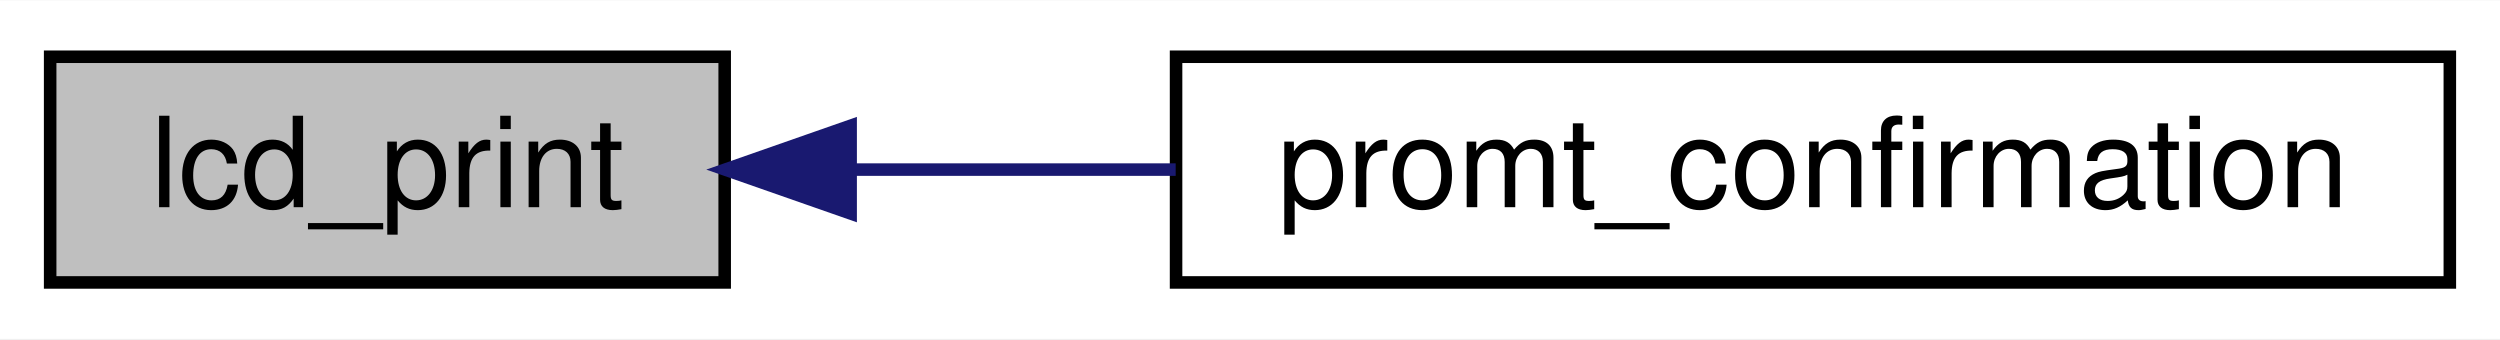
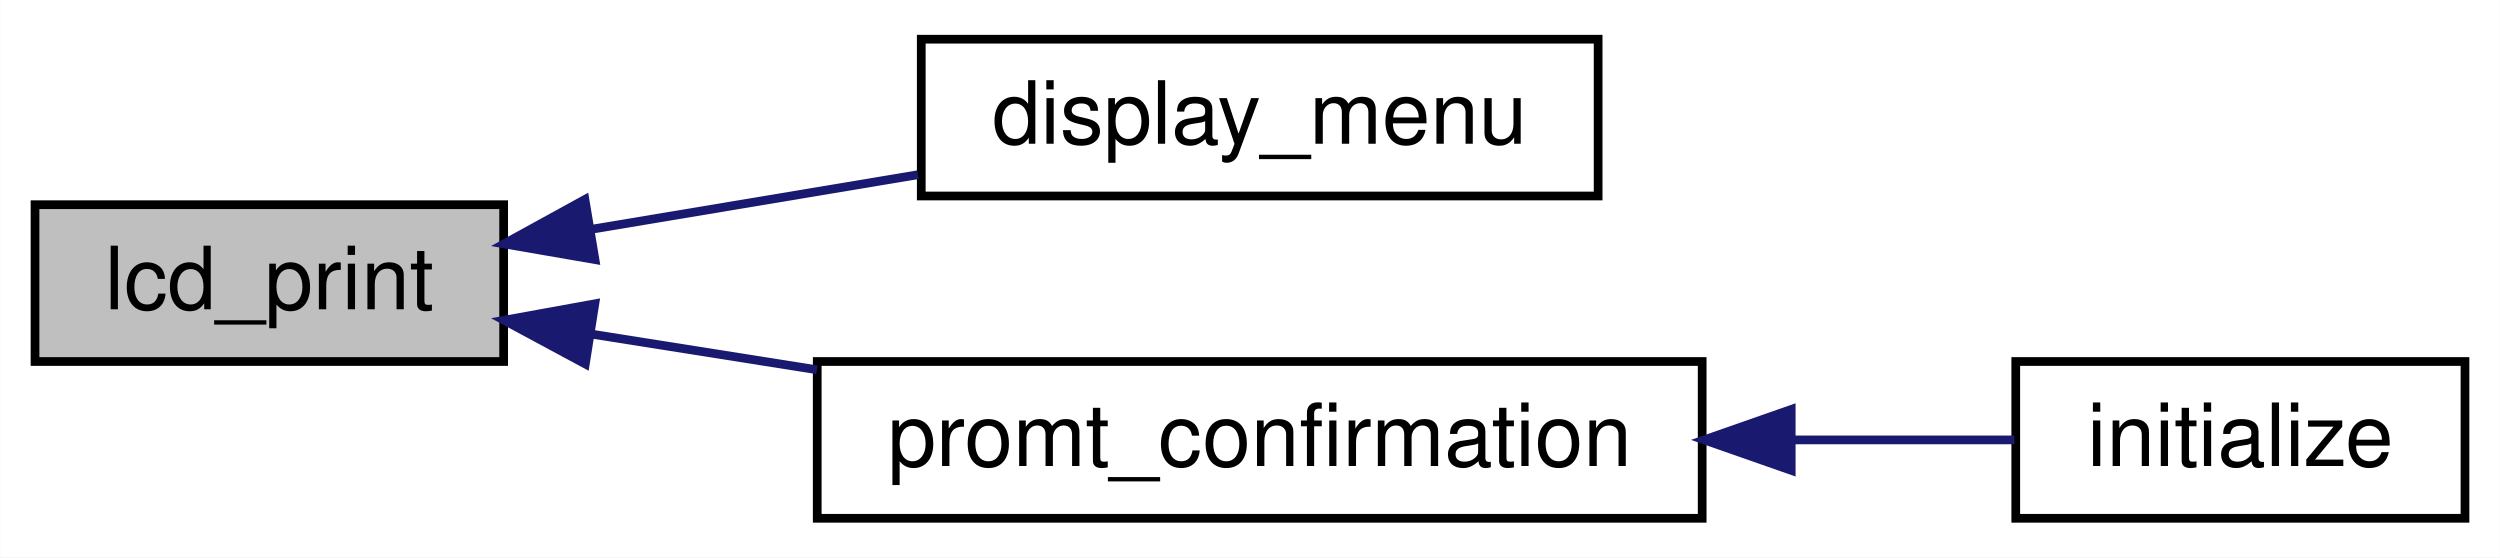
- <svg xmlns="http://www.w3.org/2000/svg" xmlns:xlink="http://www.w3.org/1999/xlink" width="199pt" height="27pt" viewBox="0.00 0.00 199.39 27.00">
-   <g id="graph0" class="graph" transform="scale(1 1) rotate(0) translate(4 23)">
-     <polygon fill="#ffffff" stroke="transparent" points="-4,4 -4,-23 195.389,-23 195.389,4 -4,4" />
+ <svg xmlns="http://www.w3.org/2000/svg" xmlns:xlink="http://www.w3.org/1999/xlink" width="287pt" height="64pt" viewBox="0.00 0.00 286.96 64.00">
+   <g id="graph0" class="graph" transform="scale(1 1) rotate(0) translate(4 60)">
+     <polygon fill="#ffffff" stroke="transparent" points="-4,4 -4,-60 282.96,-60 282.96,4 -4,4" />
    <g id="node1" class="node">
-       <polygon fill="#bfbfbf" stroke="#000000" points="0,-.5 0,-18.5 53.798,-18.5 53.798,-.5 0,-.5" />
-       <text text-anchor="middle" x="26.899" y="-6.5" font-family="Helvetica,sans-Serif" font-size="10.00" fill="#000000">lcd_print</text>
+       <polygon fill="#bfbfbf" stroke="#000000" points="0,-18.5 0,-36.5 53.798,-36.5 53.798,-18.5 0,-18.5" />
+       <text text-anchor="middle" x="26.899" y="-24.5" font-family="Helvetica,sans-Serif" font-size="10.00" fill="#000000">lcd_print</text>
    </g>
    <g id="node2" class="node">
      <g id="a_node2">
+         <a xlink:href="menu_8h.html#aee3e9f838cdbb1745c68974490aabb99" target="_top" xlink:title="display_menu">
+           <polygon fill="#ffffff" stroke="#000000" points="101.741,-37.5 101.741,-55.5 179.445,-55.5 179.445,-37.5 101.741,-37.5" />
+           <text text-anchor="middle" x="140.593" y="-43.5" font-family="Helvetica,sans-Serif" font-size="10.00" fill="#000000">display_menu</text>
+         </a>
+       </g>
+     </g>
+     <g id="edge1" class="edge">
+       <path fill="none" stroke="#191970" d="M63.955,-33.693C75.925,-35.693 89.234,-37.917 101.357,-39.943" />
+       <polygon fill="#191970" stroke="#191970" points="64.283,-30.199 53.843,-32.003 63.129,-37.103 64.283,-30.199" />
+     </g>
+     <g id="node3" class="node">
+       <g id="a_node3">
        <a xlink:href="lcd_8h.html#a99f4683e1990edf624ab216bf327cba4" target="_top" xlink:title="Prompts the user to confirm a string. User must press middle button to confirm. Function is not threa...">
          <polygon fill="#ffffff" stroke="#000000" points="89.798,-.5 89.798,-18.5 191.389,-18.5 191.389,-.5 89.798,-.5" />
          <text text-anchor="middle" x="140.593" y="-6.5" font-family="Helvetica,sans-Serif" font-size="10.00" fill="#000000">promt_confirmation</text>
        </a>
      </g>
    </g>
-     <g id="edge1" class="edge">
-       <path fill="none" stroke="#191970" d="M63.901,-9.5C72.161,-9.5 81.06,-9.5 89.768,-9.5" />
-       <polygon fill="#191970" stroke="#191970" points="63.843,-6 53.843,-9.5 63.843,-13 63.843,-6" />
+     <g id="edge2" class="edge">
+       <path fill="none" stroke="#191970" d="M63.901,-21.642C72.161,-20.334 81.06,-18.925 89.768,-17.547" />
+       <polygon fill="#191970" stroke="#191970" points="63.173,-18.213 53.843,-23.234 64.267,-25.127 63.173,-18.213" />
+     </g>
+     <g id="node4" class="node">
+       <g id="a_node4">
+         <a xlink:href="init_8c.html#a25a40b6614565f755233080a384c35f1" target="_top" xlink:title="initialize">
+           <polygon fill="#ffffff" stroke="#000000" points="227.389,-.5 227.389,-18.5 278.96,-18.5 278.96,-.5 227.389,-.5" />
+           <text text-anchor="middle" x="253.174" y="-6.5" font-family="Helvetica,sans-Serif" font-size="10.00" fill="#000000">initialize</text>
+         </a>
+       </g>
+     </g>
+     <g id="edge3" class="edge">
+       <path fill="none" stroke="#191970" d="M201.758,-9.5C210.725,-9.5 219.525,-9.5 227.24,-9.5" />
+       <polygon fill="#191970" stroke="#191970" points="201.613,-6 191.613,-9.5 201.613,-13 201.613,-6" />
    </g>
  </g>
</svg>
